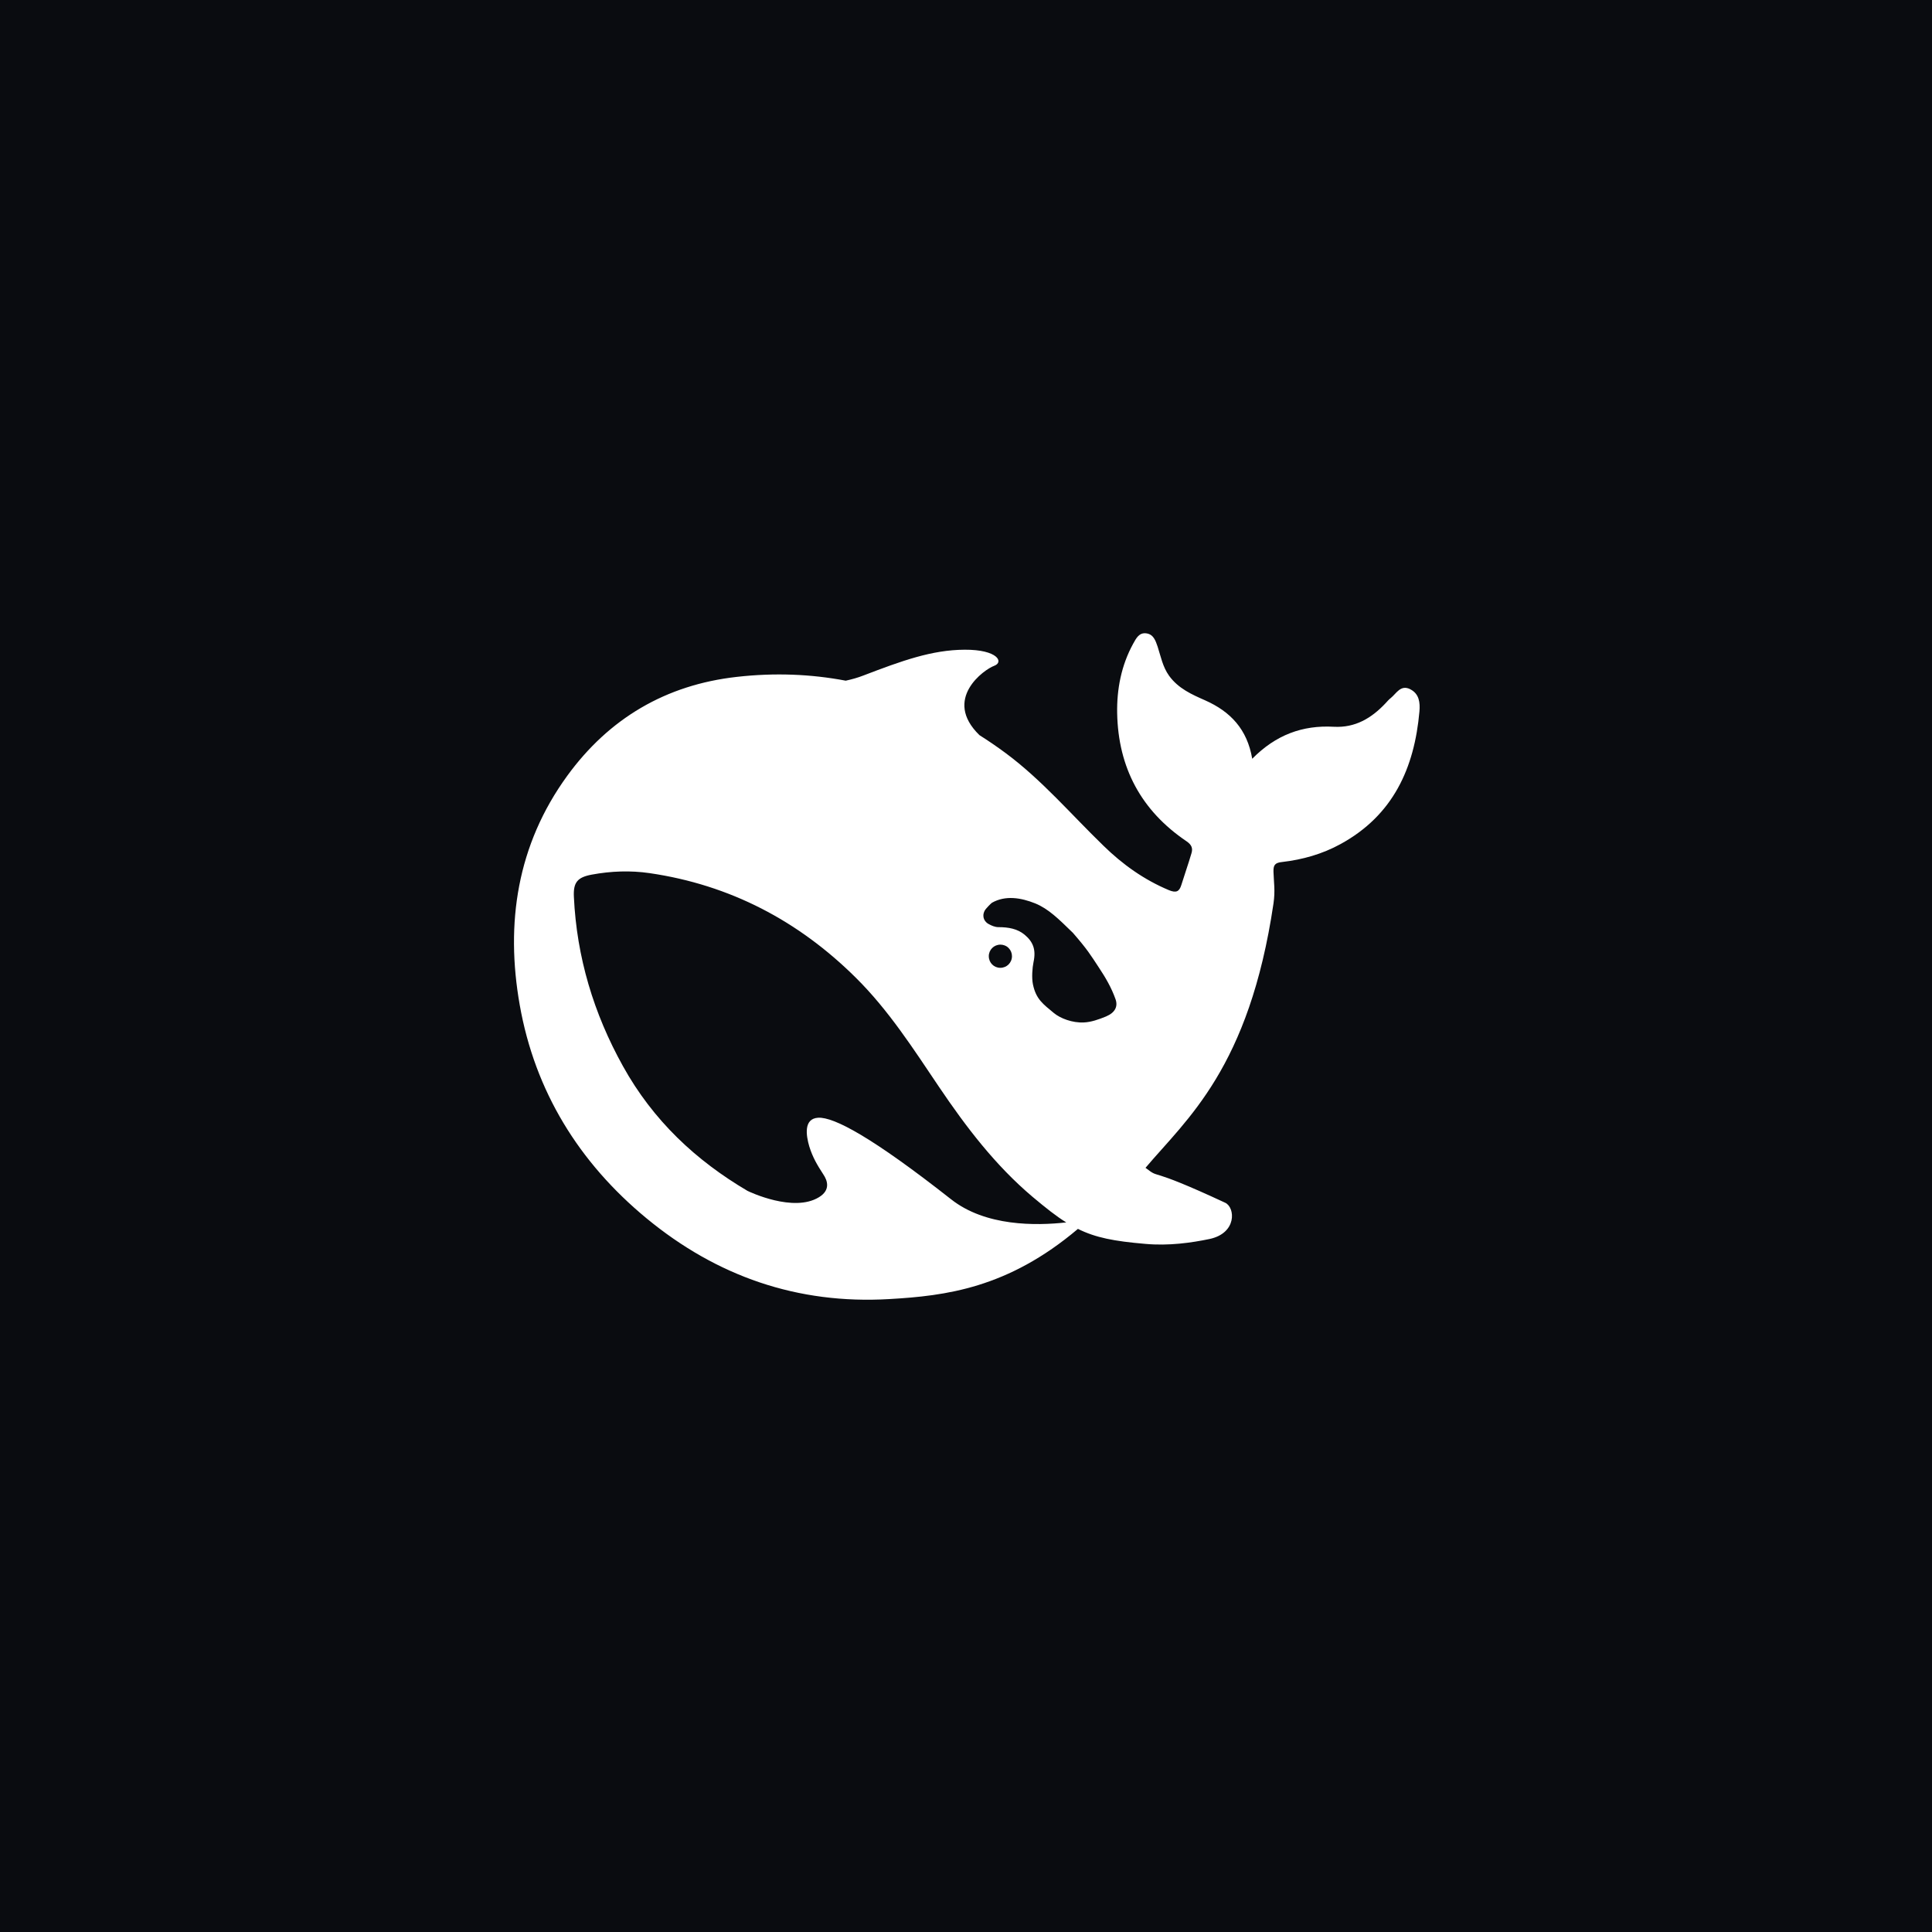
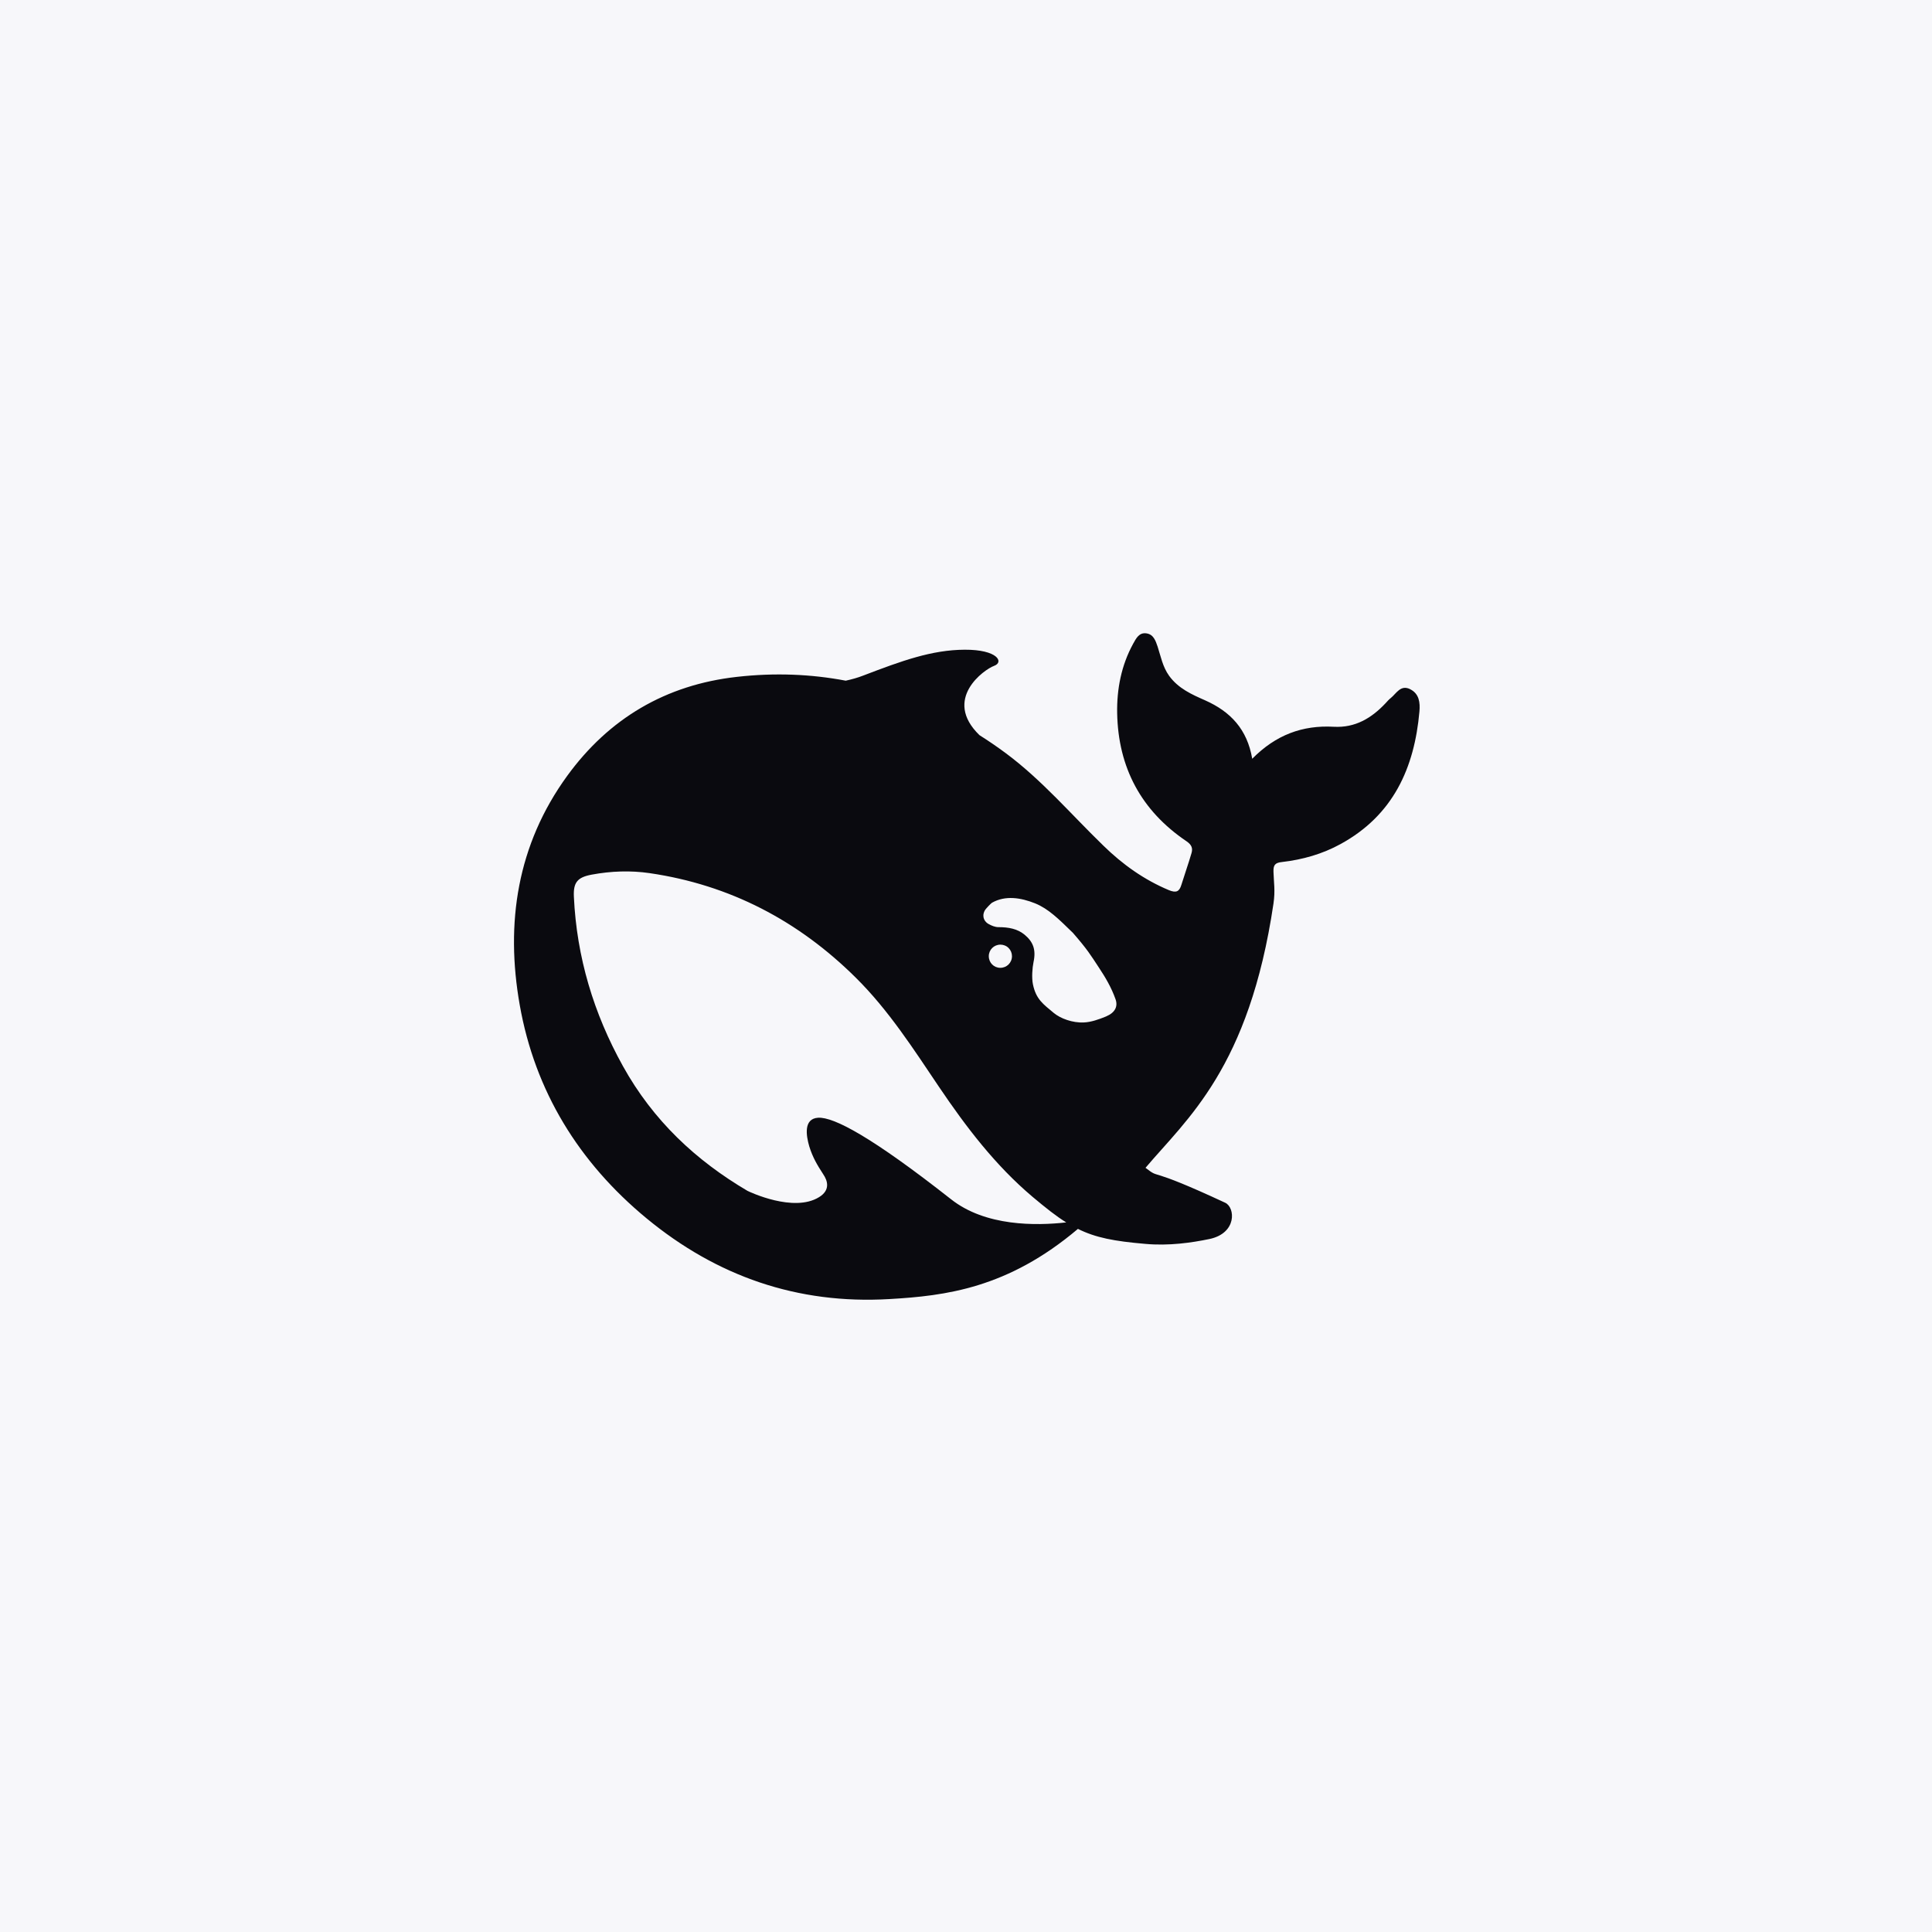
<svg xmlns="http://www.w3.org/2000/svg" viewBox="0 0 1024 1024" width="1024" height="1024">
-   <rect x="0" y="0" width="1024" height="1024" fill="#0A0C10" />
+   <rect x="0" y="0" width="1024" height="1024" fill="#F7F7FA" />
  <g transform="translate(512,512) scale(8.5409) translate(-28.05,-20.65)">
-     <path fill="#FFFFFF" d="M55.613,3.471c-.595-.292-.852.264-1.2.547-.119.091-.22.209-.321.319-.87.929-1.887,1.54-3.215,1.467-1.942-.109-3.599.501-5.065,1.986-.311-1.831-1.346-2.925-2.922-3.626-.824-.364-1.658-.729-2.235-1.522-.403-.565-.513-1.193-.714-1.813-.128-.373-.257-.756-.687-.82-.467-.073-.65.319-.834.647-.733,1.339-1.017,2.815-.989,4.31.064,3.362,1.484,6.041,4.305,7.945.321.219.403.437.302.756-.192.656-.421,1.294-.623,1.95-.128.419-.321.51-.769.328-1.548-.647-2.885-1.603-4.067-2.76-2.006-1.941-3.819-4.082-6.082-5.758-.531-.392-1.062-.756-1.612-1.103-2.308-2.241.302-4.082.907-4.3.632-.228.22-1.012-1.823-1.002-2.042.009-3.911.692-6.292,1.603-.348.137-.715.237-1.09.319-2.162-.41-4.405-.501-6.75-.237-4.415.492-7.941,2.578-10.533,6.141C.191,13.129-.541,17.994.356,23.069c.943,5.348,3.673,9.776,7.868,13.239,4.351,3.59,9.361,5.348,15.076,5.011,3.471-.2,7.336-.665,11.696-4.355,1.099.547,2.253.765,4.167.929,1.475.137,2.894-.073,3.993-.3,1.722-.364,1.603-1.959.98-2.251-5.047-2.351-3.938-1.394-4.946-2.168,2.564-3.034,6.43-6.186,7.941-16.4.119-.811.018-1.321,0-1.977-.009-.401.082-.556.54-.601,1.264-.146,2.491-.492,3.618-1.111,3.27-1.786,4.589-4.72,4.9-8.236.046-.538-.009-1.093-.577-1.376ZM27.119,35.123c-4.891-3.845-7.263-5.111-8.243-5.057-.916.055-.751,1.103-.55,1.786.211.674.485,1.139.87,1.731.266.392.449.975-.266,1.412-1.575.975-4.314-.328-4.442-.392-3.187-1.877-5.853-4.355-7.73-7.744-1.813-3.262-2.867-6.761-3.041-10.496-.046-.902.22-1.221,1.117-1.385,1.181-.219,2.4-.264,3.581-.091,4.992.729,9.242,2.961,12.804,6.496,2.033,2.014,3.572,4.419,5.157,6.77,1.685,2.496,3.499,4.875,5.807,6.824.815.683,1.465,1.203,2.088,1.585-1.877.209-5.01.255-7.153-1.44ZM29.464,20.044c0-.401.321-.72.724-.72.092,0,.174.018.247.045.101.037.192.091.266.173.128.128.202.31.202.501,0,.401-.321.72-.723.72s-.715-.319-.715-.72ZM36.745,23.78c-.467.191-.934.355-1.383.373-.696.036-1.456-.246-1.868-.592-.641-.538-1.099-.838-1.291-1.777-.083-.401-.037-1.02.037-1.376.165-.765-.018-1.257-.559-1.704-.44-.364-.998-.465-1.612-.465-.229,0-.44-.1-.595-.182-.257-.128-.467-.446-.266-.838.064-.127.376-.437.449-.492.834-.474,1.795-.319,2.684.036.824.337,1.447.957,2.345,1.831.916,1.057,1.081,1.349,1.603,2.141.412.62.788,1.257,1.044,1.986.156.456-.046.829-.586,1.057Z" />
+     <path fill="#0A0A0F" d="M55.613,3.471c-.595-.292-.852.264-1.2.547-.119.091-.22.209-.321.319-.87.929-1.887,1.54-3.215,1.467-1.942-.109-3.599.501-5.065,1.986-.311-1.831-1.346-2.925-2.922-3.626-.824-.364-1.658-.729-2.235-1.522-.403-.565-.513-1.193-.714-1.813-.128-.373-.257-.756-.687-.82-.467-.073-.65.319-.834.647-.733,1.339-1.017,2.815-.989,4.31.064,3.362,1.484,6.041,4.305,7.945.321.219.403.437.302.756-.192.656-.421,1.294-.623,1.95-.128.419-.321.51-.769.328-1.548-.647-2.885-1.603-4.067-2.76-2.006-1.941-3.819-4.082-6.082-5.758-.531-.392-1.062-.756-1.612-1.103-2.308-2.241.302-4.082.907-4.3.632-.228.22-1.012-1.823-1.002-2.042.009-3.911.692-6.292,1.603-.348.137-.715.237-1.09.319-2.162-.41-4.405-.501-6.75-.237-4.415.492-7.941,2.578-10.533,6.141C.191,13.129-.541,17.994.356,23.069c.943,5.348,3.673,9.776,7.868,13.239,4.351,3.59,9.361,5.348,15.076,5.011,3.471-.2,7.336-.665,11.696-4.355,1.099.547,2.253.765,4.167.929,1.475.137,2.894-.073,3.993-.3,1.722-.364,1.603-1.959.98-2.251-5.047-2.351-3.938-1.394-4.946-2.168,2.564-3.034,6.43-6.186,7.941-16.4.119-.811.018-1.321,0-1.977-.009-.401.082-.556.54-.601,1.264-.146,2.491-.492,3.618-1.111,3.27-1.786,4.589-4.72,4.9-8.236.046-.538-.009-1.093-.577-1.376ZM27.119,35.123c-4.891-3.845-7.263-5.111-8.243-5.057-.916.055-.751,1.103-.55,1.786.211.674.485,1.139.87,1.731.266.392.449.975-.266,1.412-1.575.975-4.314-.328-4.442-.392-3.187-1.877-5.853-4.355-7.73-7.744-1.813-3.262-2.867-6.761-3.041-10.496-.046-.902.22-1.221,1.117-1.385,1.181-.219,2.4-.264,3.581-.091,4.992.729,9.242,2.961,12.804,6.496,2.033,2.014,3.572,4.419,5.157,6.77,1.685,2.496,3.499,4.875,5.807,6.824.815.683,1.465,1.203,2.088,1.585-1.877.209-5.01.255-7.153-1.44ZM29.464,20.044c0-.401.321-.72.724-.72.092,0,.174.018.247.045.101.037.192.091.266.173.128.128.202.31.202.501,0,.401-.321.72-.723.72s-.715-.319-.715-.72ZM36.745,23.78c-.467.191-.934.355-1.383.373-.696.036-1.456-.246-1.868-.592-.641-.538-1.099-.838-1.291-1.777-.083-.401-.037-1.02.037-1.376.165-.765-.018-1.257-.559-1.704-.44-.364-.998-.465-1.612-.465-.229,0-.44-.1-.595-.182-.257-.128-.467-.446-.266-.838.064-.127.376-.437.449-.492.834-.474,1.795-.319,2.684.036.824.337,1.447.957,2.345,1.831.916,1.057,1.081,1.349,1.603,2.141.412.62.788,1.257,1.044,1.986.156.456-.046.829-.586,1.057Z" />
  </g>
</svg>
